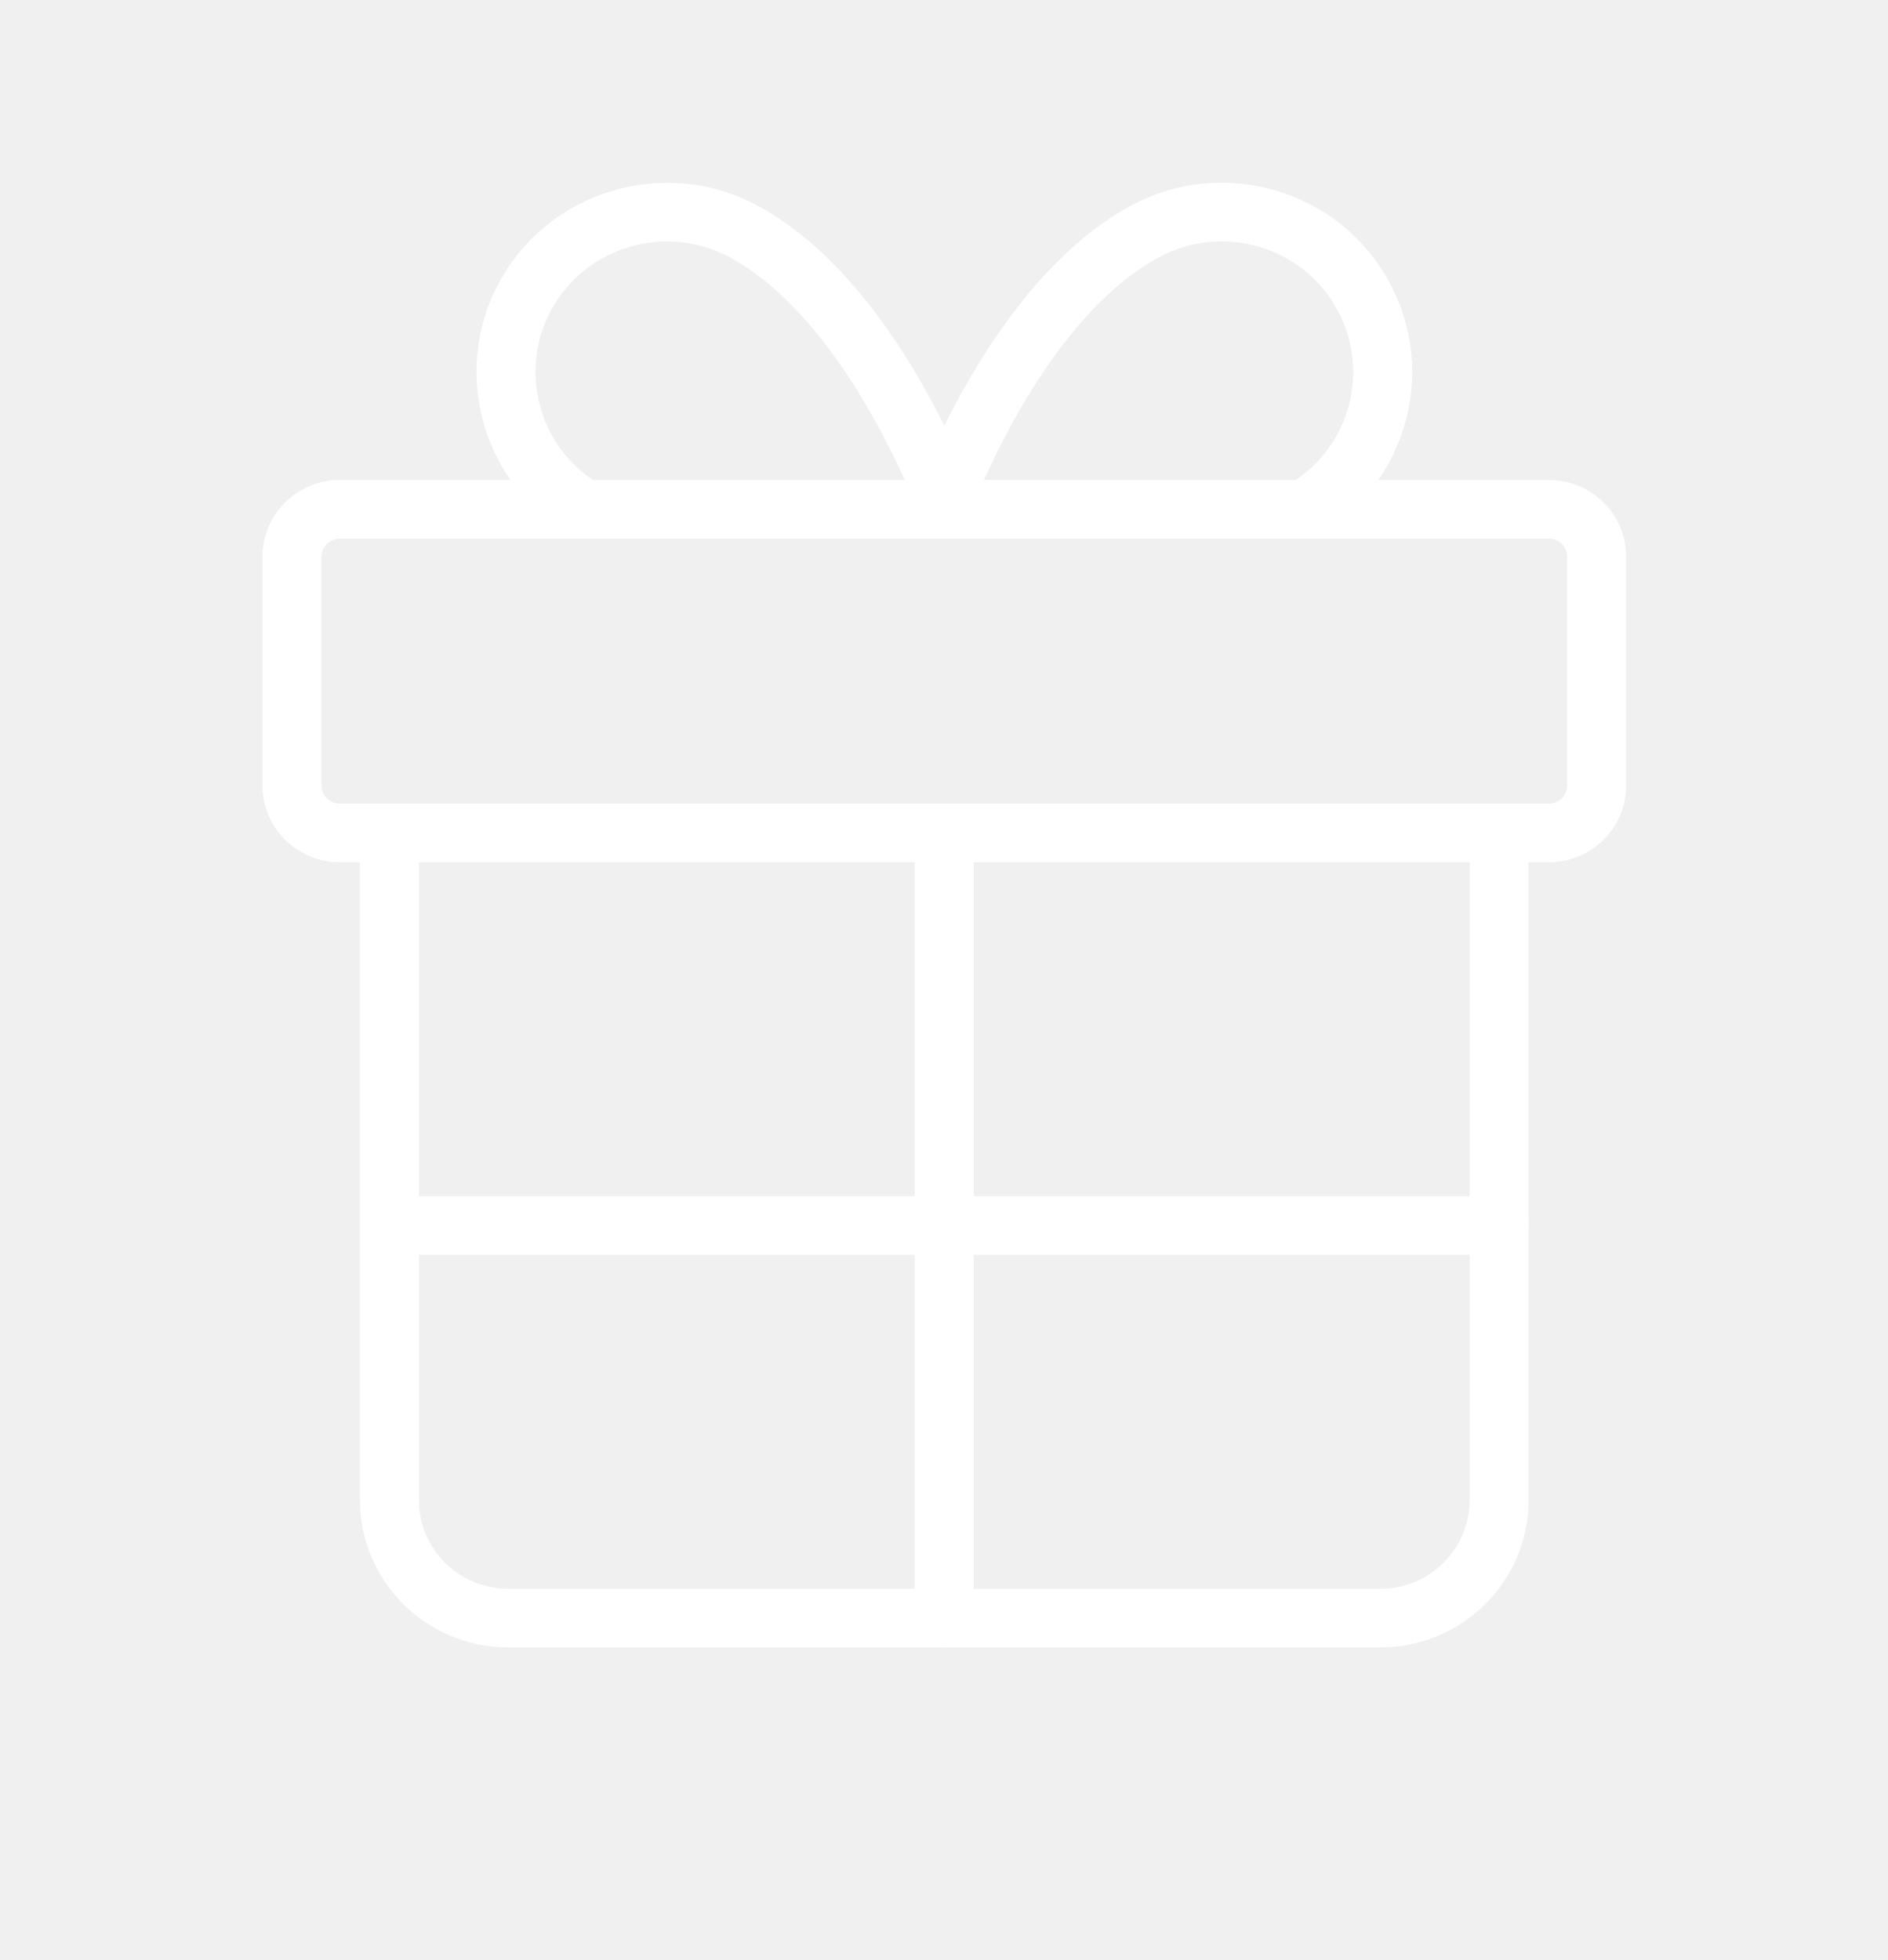
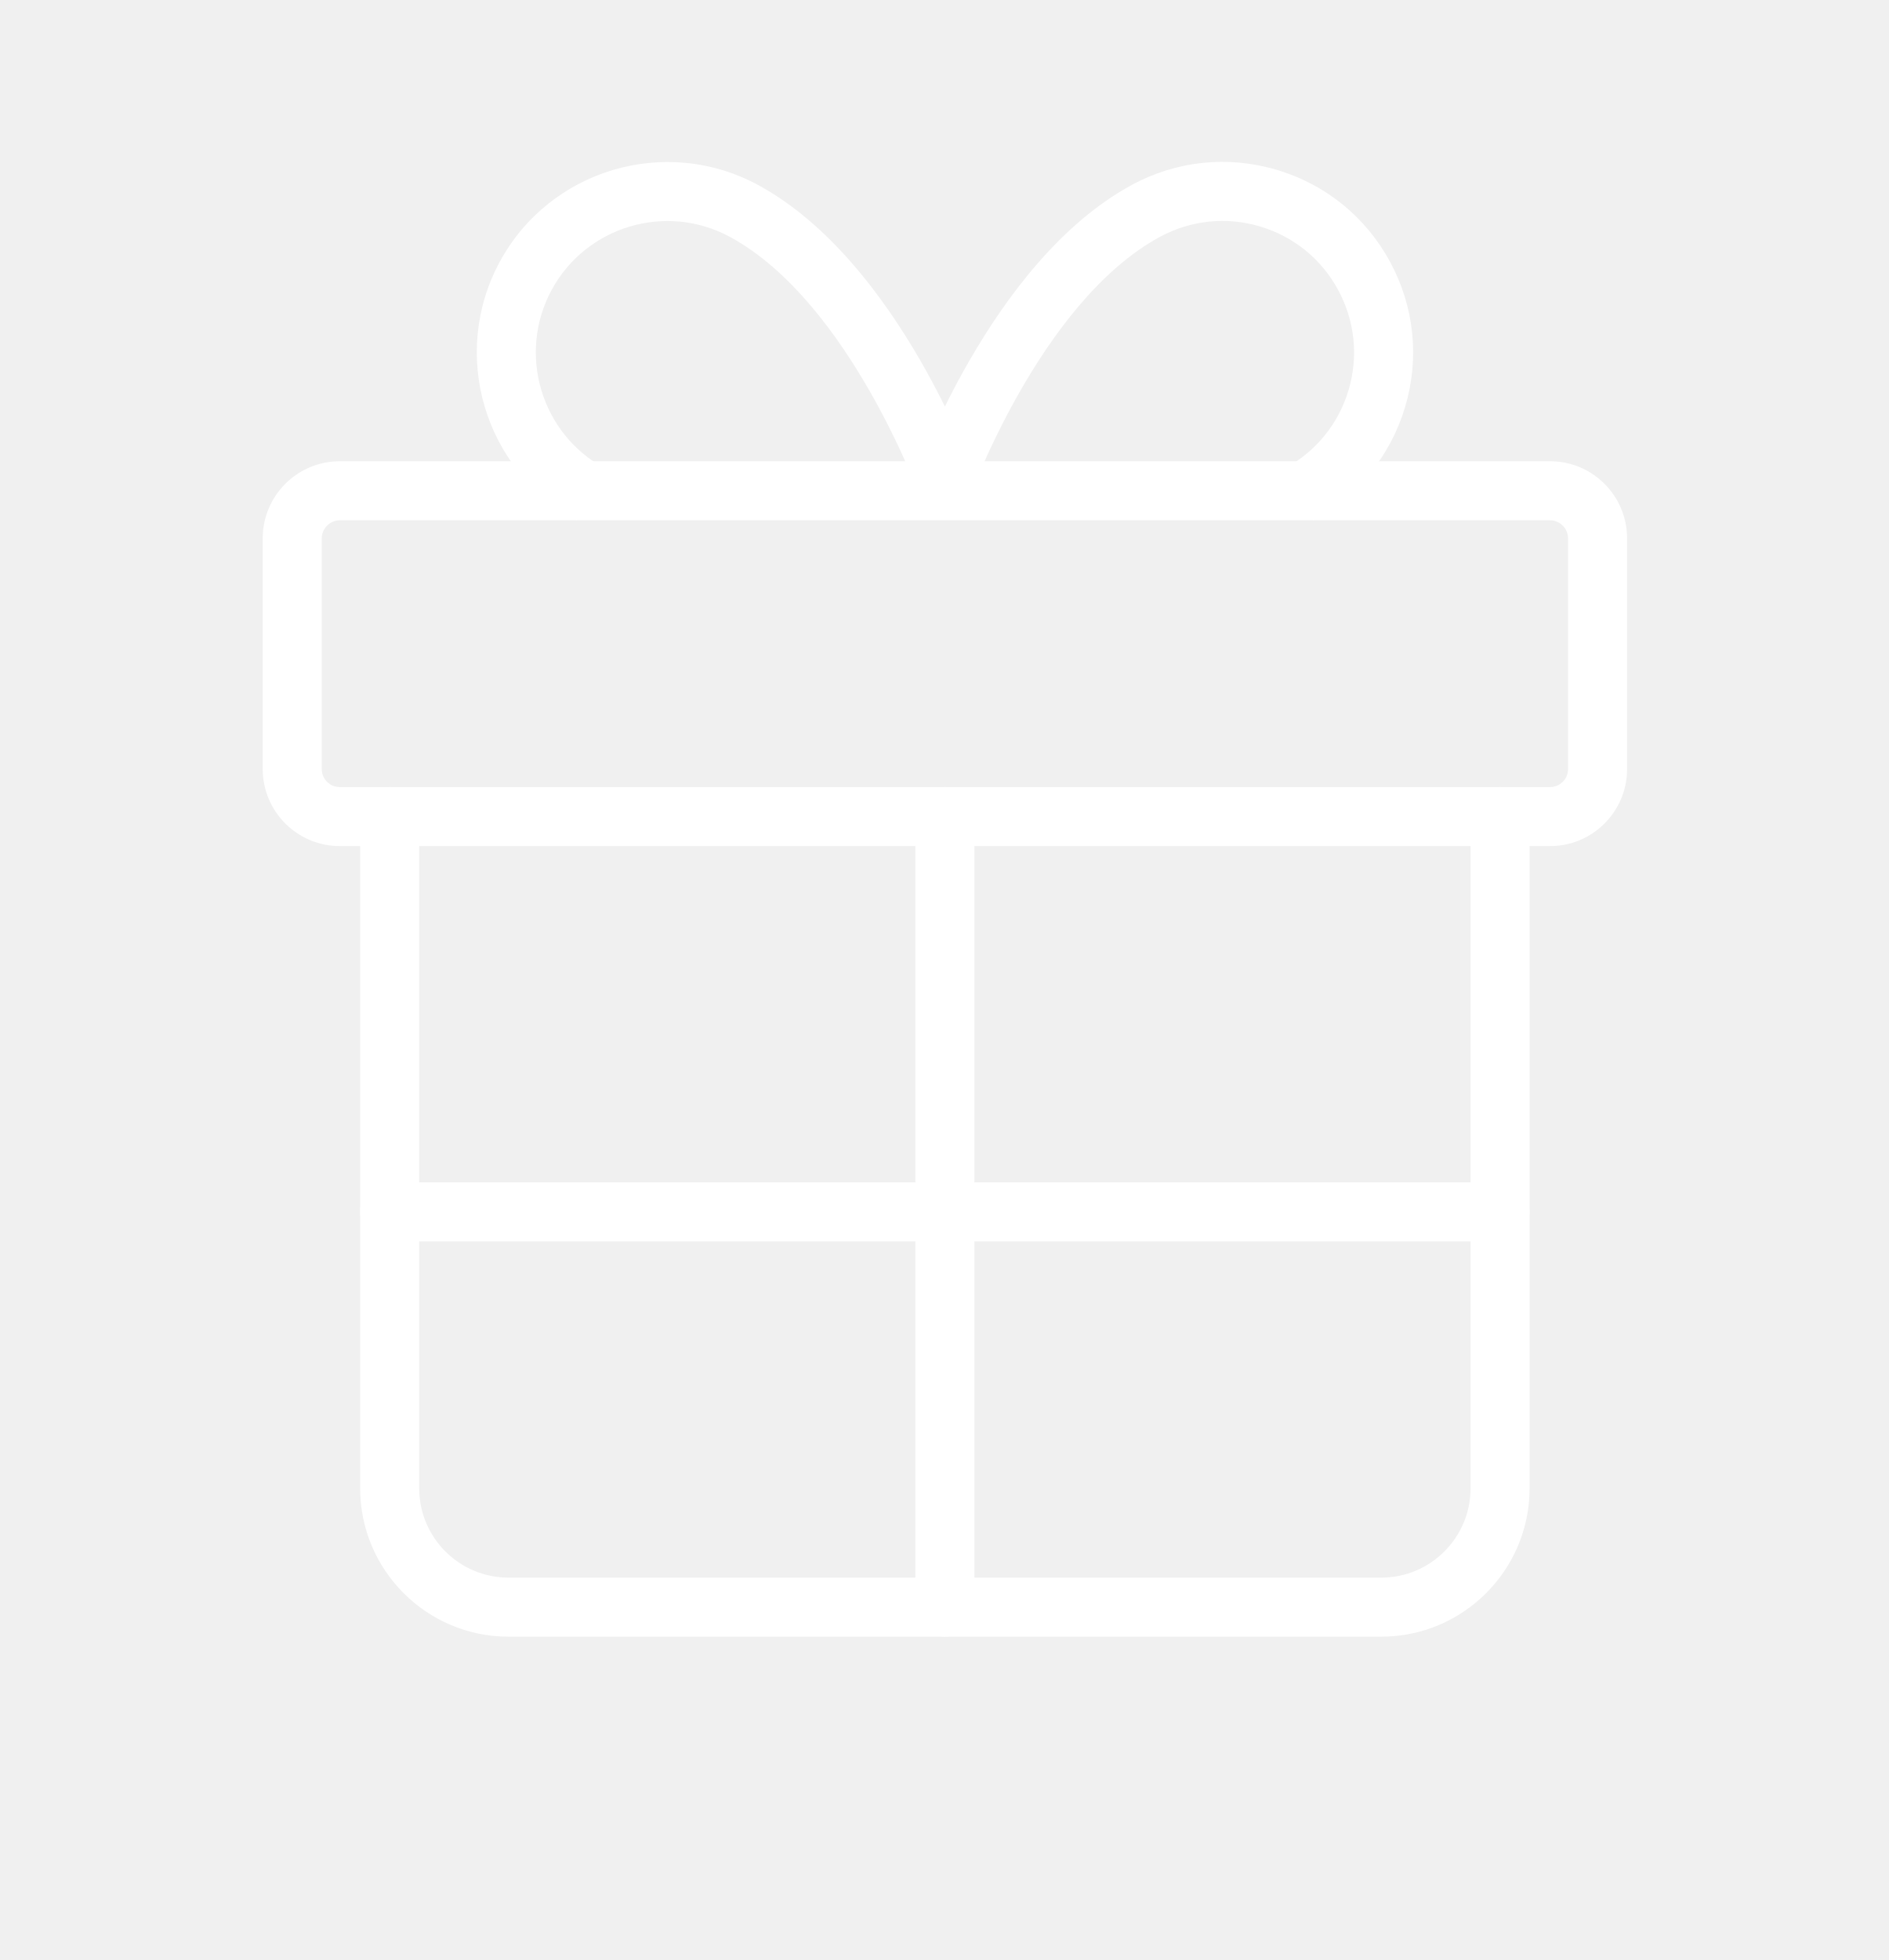
- <svg xmlns="http://www.w3.org/2000/svg" width="78" height="81" viewBox="0 0 78 81" fill="none">
-   <path d="M64.016 35.633H14.031C12.277 35.633 10.849 34.214 10.849 32.471V22.999C10.849 21.255 12.277 19.837 14.031 19.837H64.015C65.769 19.837 67.195 21.255 67.195 22.999V32.471C67.196 34.214 65.769 35.633 64.016 35.633ZM14.031 22.26C13.628 22.26 13.287 22.598 13.287 22.999V32.471C13.287 32.879 13.621 33.21 14.031 33.21H64.015C64.424 33.21 64.758 32.879 64.758 32.471V22.999C64.758 22.598 64.417 22.26 64.015 22.26H14.031Z" fill="white" />
-   <path d="M57.045 68.082H20.999C17.622 68.082 14.874 65.351 14.874 61.993V34.421C14.874 33.752 15.42 33.209 16.093 33.209C16.766 33.209 17.312 33.752 17.312 34.421V61.993C17.312 64.015 18.966 65.659 20.999 65.659H57.045C59.077 65.659 60.731 64.015 60.731 61.993V34.421C60.731 33.752 61.277 33.209 61.95 33.209C62.622 33.209 63.168 33.752 63.168 34.421V61.993C63.168 65.351 60.421 68.082 57.045 68.082Z" fill="white" />
-   <path d="M39.023 68.082C38.35 68.082 37.804 67.54 37.804 66.871V34.421C37.804 33.752 38.35 33.209 39.023 33.209C39.695 33.209 40.241 33.752 40.241 34.421V66.87C40.241 67.54 39.696 68.082 39.023 68.082Z" fill="white" />
-   <path d="M23.811 22.256C19.997 20.201 18.573 15.444 20.638 11.651C22.702 7.86 27.486 6.445 31.303 8.496C37.117 11.627 40.257 20.361 40.387 20.731L38.088 21.535C38.059 21.452 35.126 13.31 30.143 10.627C27.508 9.211 24.206 10.188 22.782 12.805C21.357 15.424 22.339 18.707 24.973 20.125L23.811 22.256Z" fill="white" />
-   <path d="M54.231 22.256L53.071 20.124C54.348 19.437 55.278 18.297 55.693 16.916C56.106 15.533 55.953 14.073 55.262 12.805C54.572 11.536 53.426 10.612 52.036 10.2C50.646 9.789 49.178 9.941 47.902 10.627C42.92 13.309 39.987 21.452 39.958 21.534L37.659 20.73C37.789 20.36 40.928 11.626 46.742 8.496C48.59 7.501 50.718 7.282 52.732 7.878C54.747 8.473 56.406 9.814 57.406 11.651C58.407 13.488 58.629 15.603 58.029 17.606C57.429 19.609 56.08 21.26 54.231 22.256Z" fill="white" />
-   <path d="M61.95 51.857H16.093C15.42 51.857 14.874 51.314 14.874 50.646C14.874 49.977 15.42 49.435 16.093 49.435H61.95C62.622 49.435 63.168 49.977 63.168 50.646C63.168 51.314 62.623 51.857 61.95 51.857Z" fill="white" />
+ <svg xmlns="http://www.w3.org/2000/svg" width="80" height="83" viewBox="0 0 80 83" fill="none">
+   <path d="M65.657 35.829H14.391C12.591 35.829 11.128 34.366 11.128 32.567V22.795C11.128 20.996 12.591 19.532 14.391 19.532H65.656C67.455 19.532 68.918 20.996 68.918 22.795V32.568C68.919 34.366 67.456 35.829 65.657 35.829ZM14.391 22.032C13.977 22.032 13.628 22.382 13.628 22.795V32.568C13.628 32.988 13.97 33.33 14.391 33.33H65.656C66.076 33.33 66.418 32.988 66.418 32.568V22.795C66.418 22.381 66.069 22.032 65.656 22.032H14.391Z" fill="white" />
+   <path d="M58.507 69.308H21.537C18.074 69.308 15.255 66.49 15.255 63.026V34.579C15.255 33.889 15.816 33.329 16.506 33.329C17.195 33.329 17.756 33.889 17.756 34.579V63.026C17.756 65.112 19.452 66.808 21.537 66.808H58.507C60.592 66.808 62.288 65.112 62.288 63.026V34.579C62.288 33.889 62.848 33.329 63.538 33.329C64.228 33.329 64.788 33.889 64.788 34.579V63.026C64.788 66.49 61.971 69.308 58.507 69.308Z" fill="white" />
+   <path d="M40.023 69.308C39.333 69.308 38.773 68.749 38.773 68.058V34.579C38.773 33.889 39.333 33.329 40.023 33.329C40.713 33.329 41.273 33.889 41.273 34.579V68.057C41.273 68.749 40.714 69.308 40.023 69.308Z" fill="white" />
+   <path d="M24.422 22.028C20.509 19.908 19.049 15 21.168 11.087C23.284 7.176 28.191 5.715 32.106 7.832C38.069 11.062 41.289 20.073 41.422 20.455L39.064 21.284C39.034 21.199 36.026 12.798 30.916 10.03C28.213 8.569 24.827 9.578 23.366 12.277C21.904 14.979 22.912 18.366 25.614 19.83L24.422 22.028Z" fill="white" />
+   <path d="M55.622 22.028L54.432 19.829C55.741 19.12 56.696 17.944 57.121 16.518C57.545 15.092 57.388 13.586 56.679 12.278C55.971 10.968 54.796 10.015 53.371 9.59C51.944 9.166 50.439 9.322 49.131 10.03C44.021 12.798 41.013 21.198 40.983 21.283L38.624 20.454C38.758 20.072 41.977 11.061 47.941 7.831C49.836 6.805 52.019 6.579 54.084 7.194C56.151 7.808 57.852 9.191 58.878 11.087C59.905 12.982 60.132 15.164 59.517 17.231C58.901 19.297 57.518 21 55.622 22.028Z" fill="white" />
+   <path d="M63.538 52.569H16.506C15.816 52.569 15.255 52.009 15.255 51.319C15.255 50.629 15.816 50.069 16.506 50.069H63.538C64.228 50.069 64.788 50.629 64.788 51.319C64.788 52.009 64.229 52.569 63.538 52.569Z" fill="white" />
</svg>
